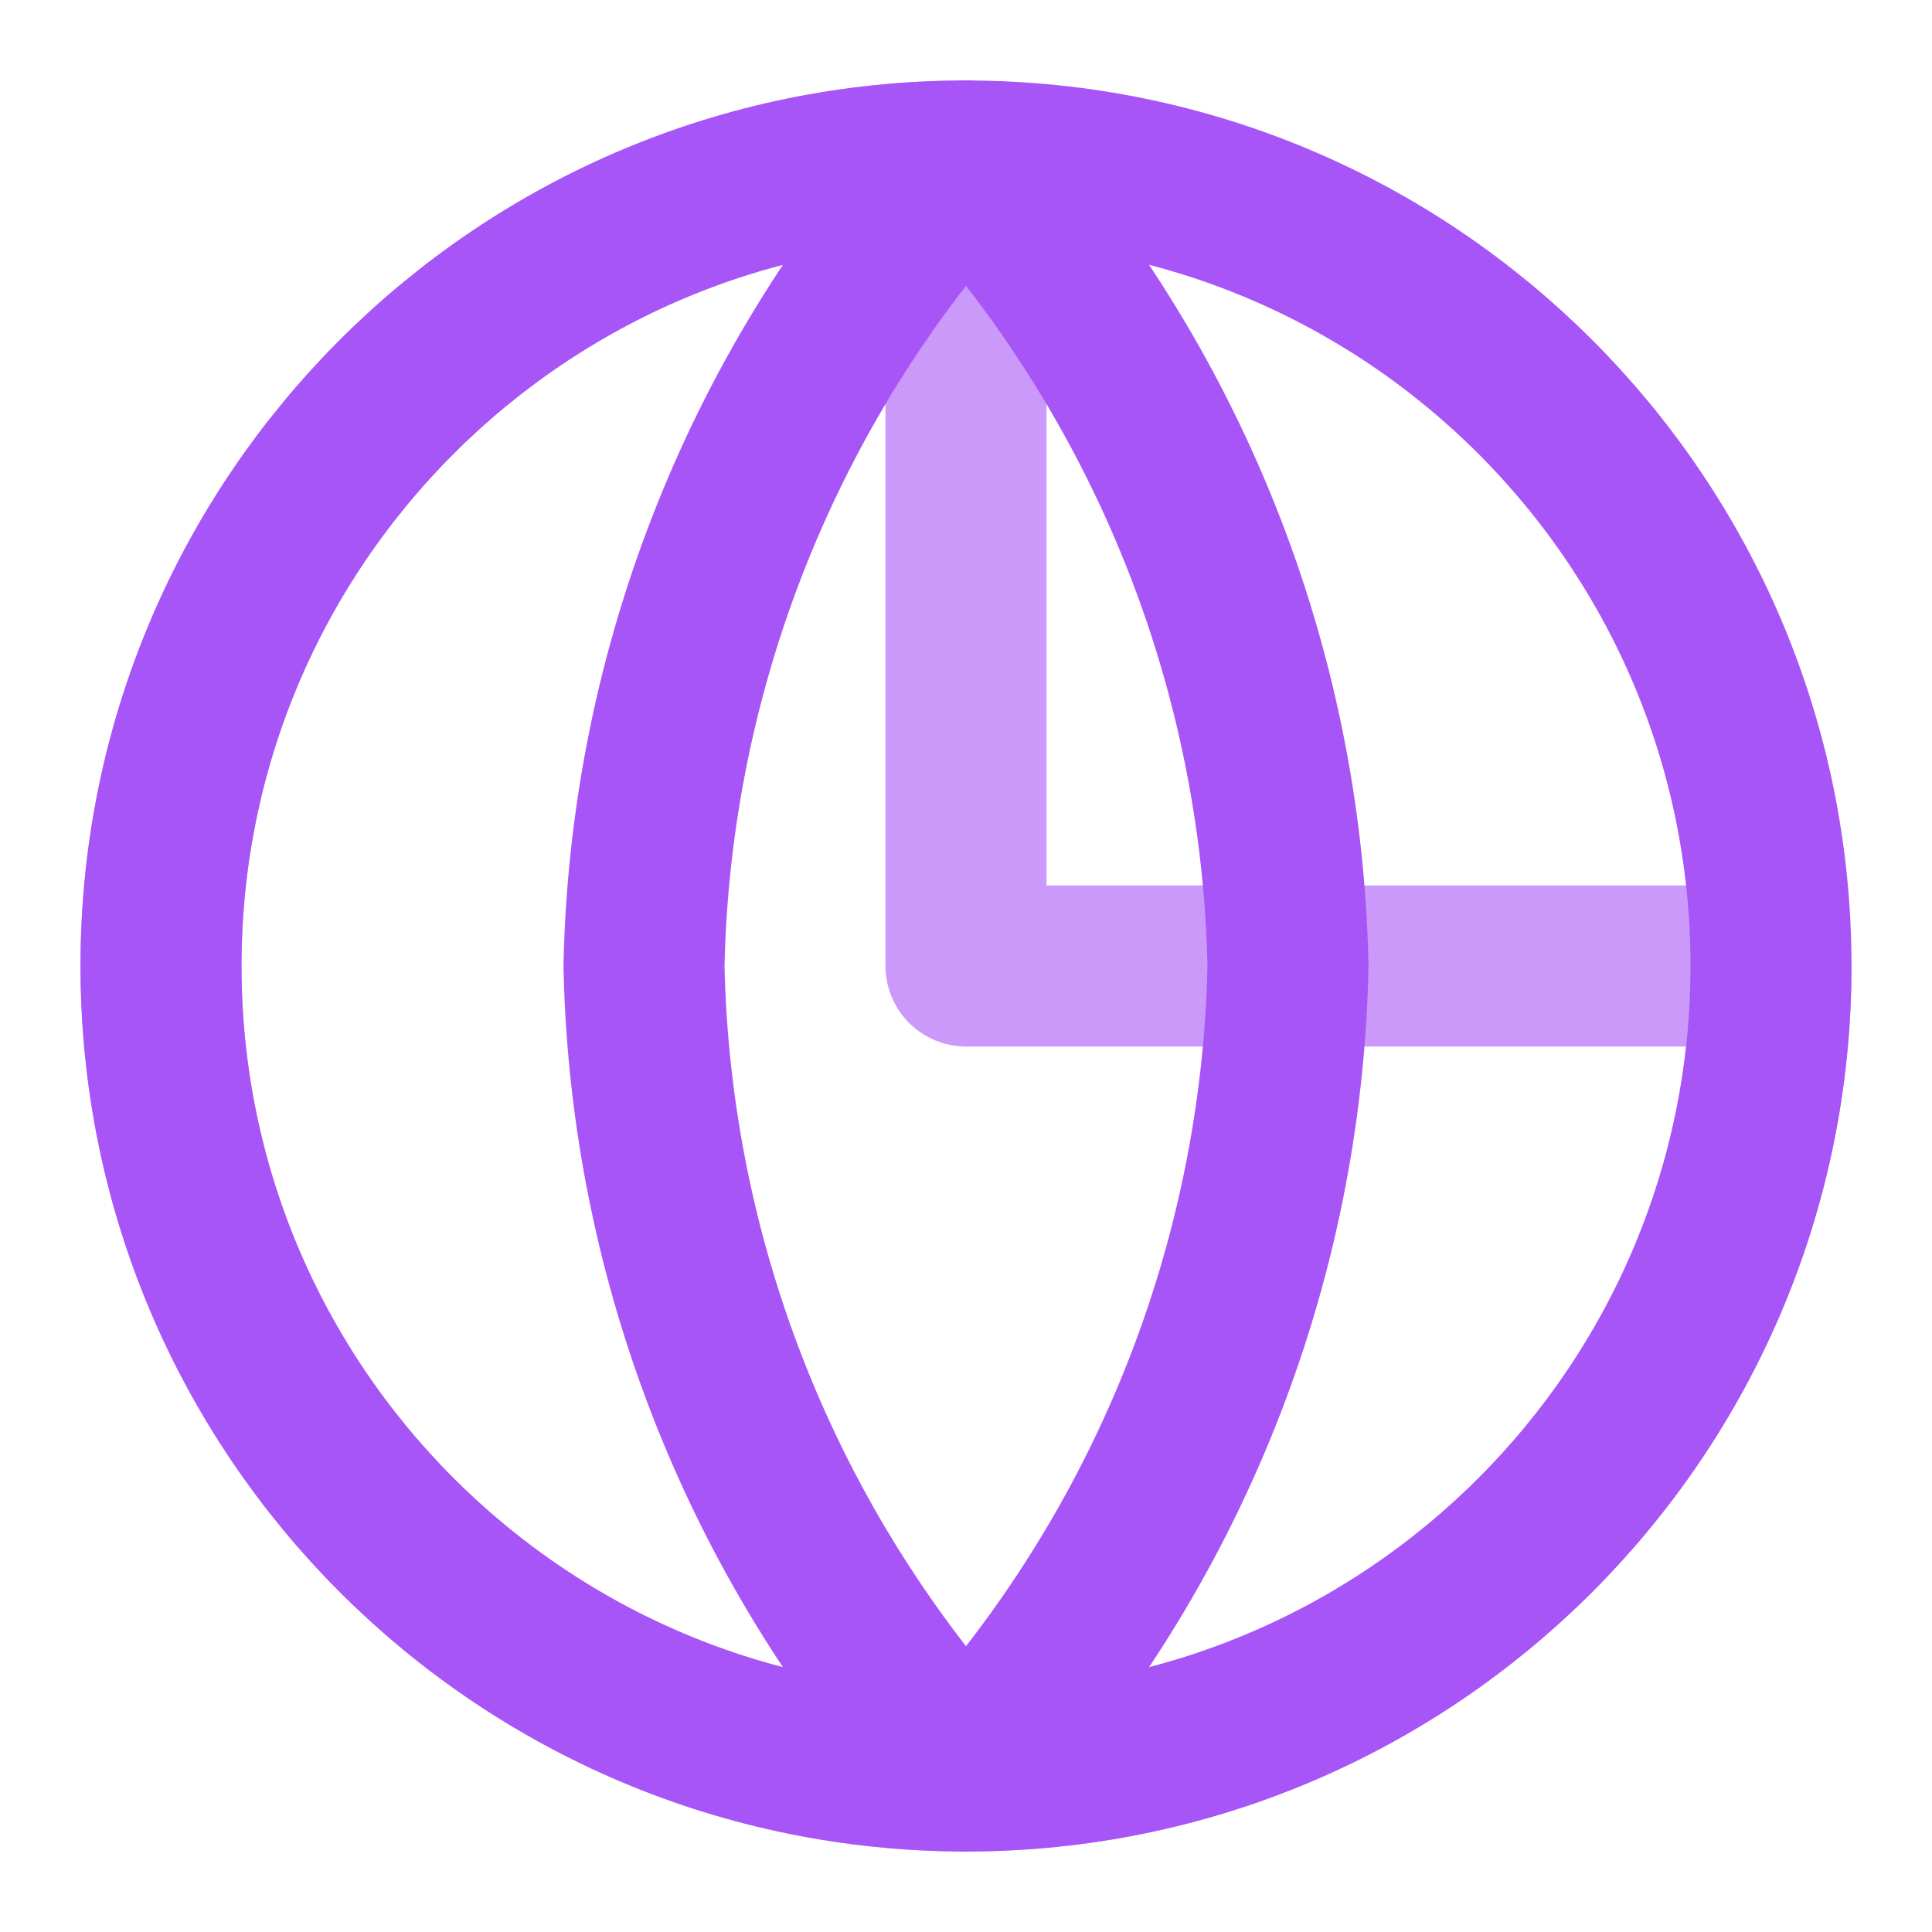
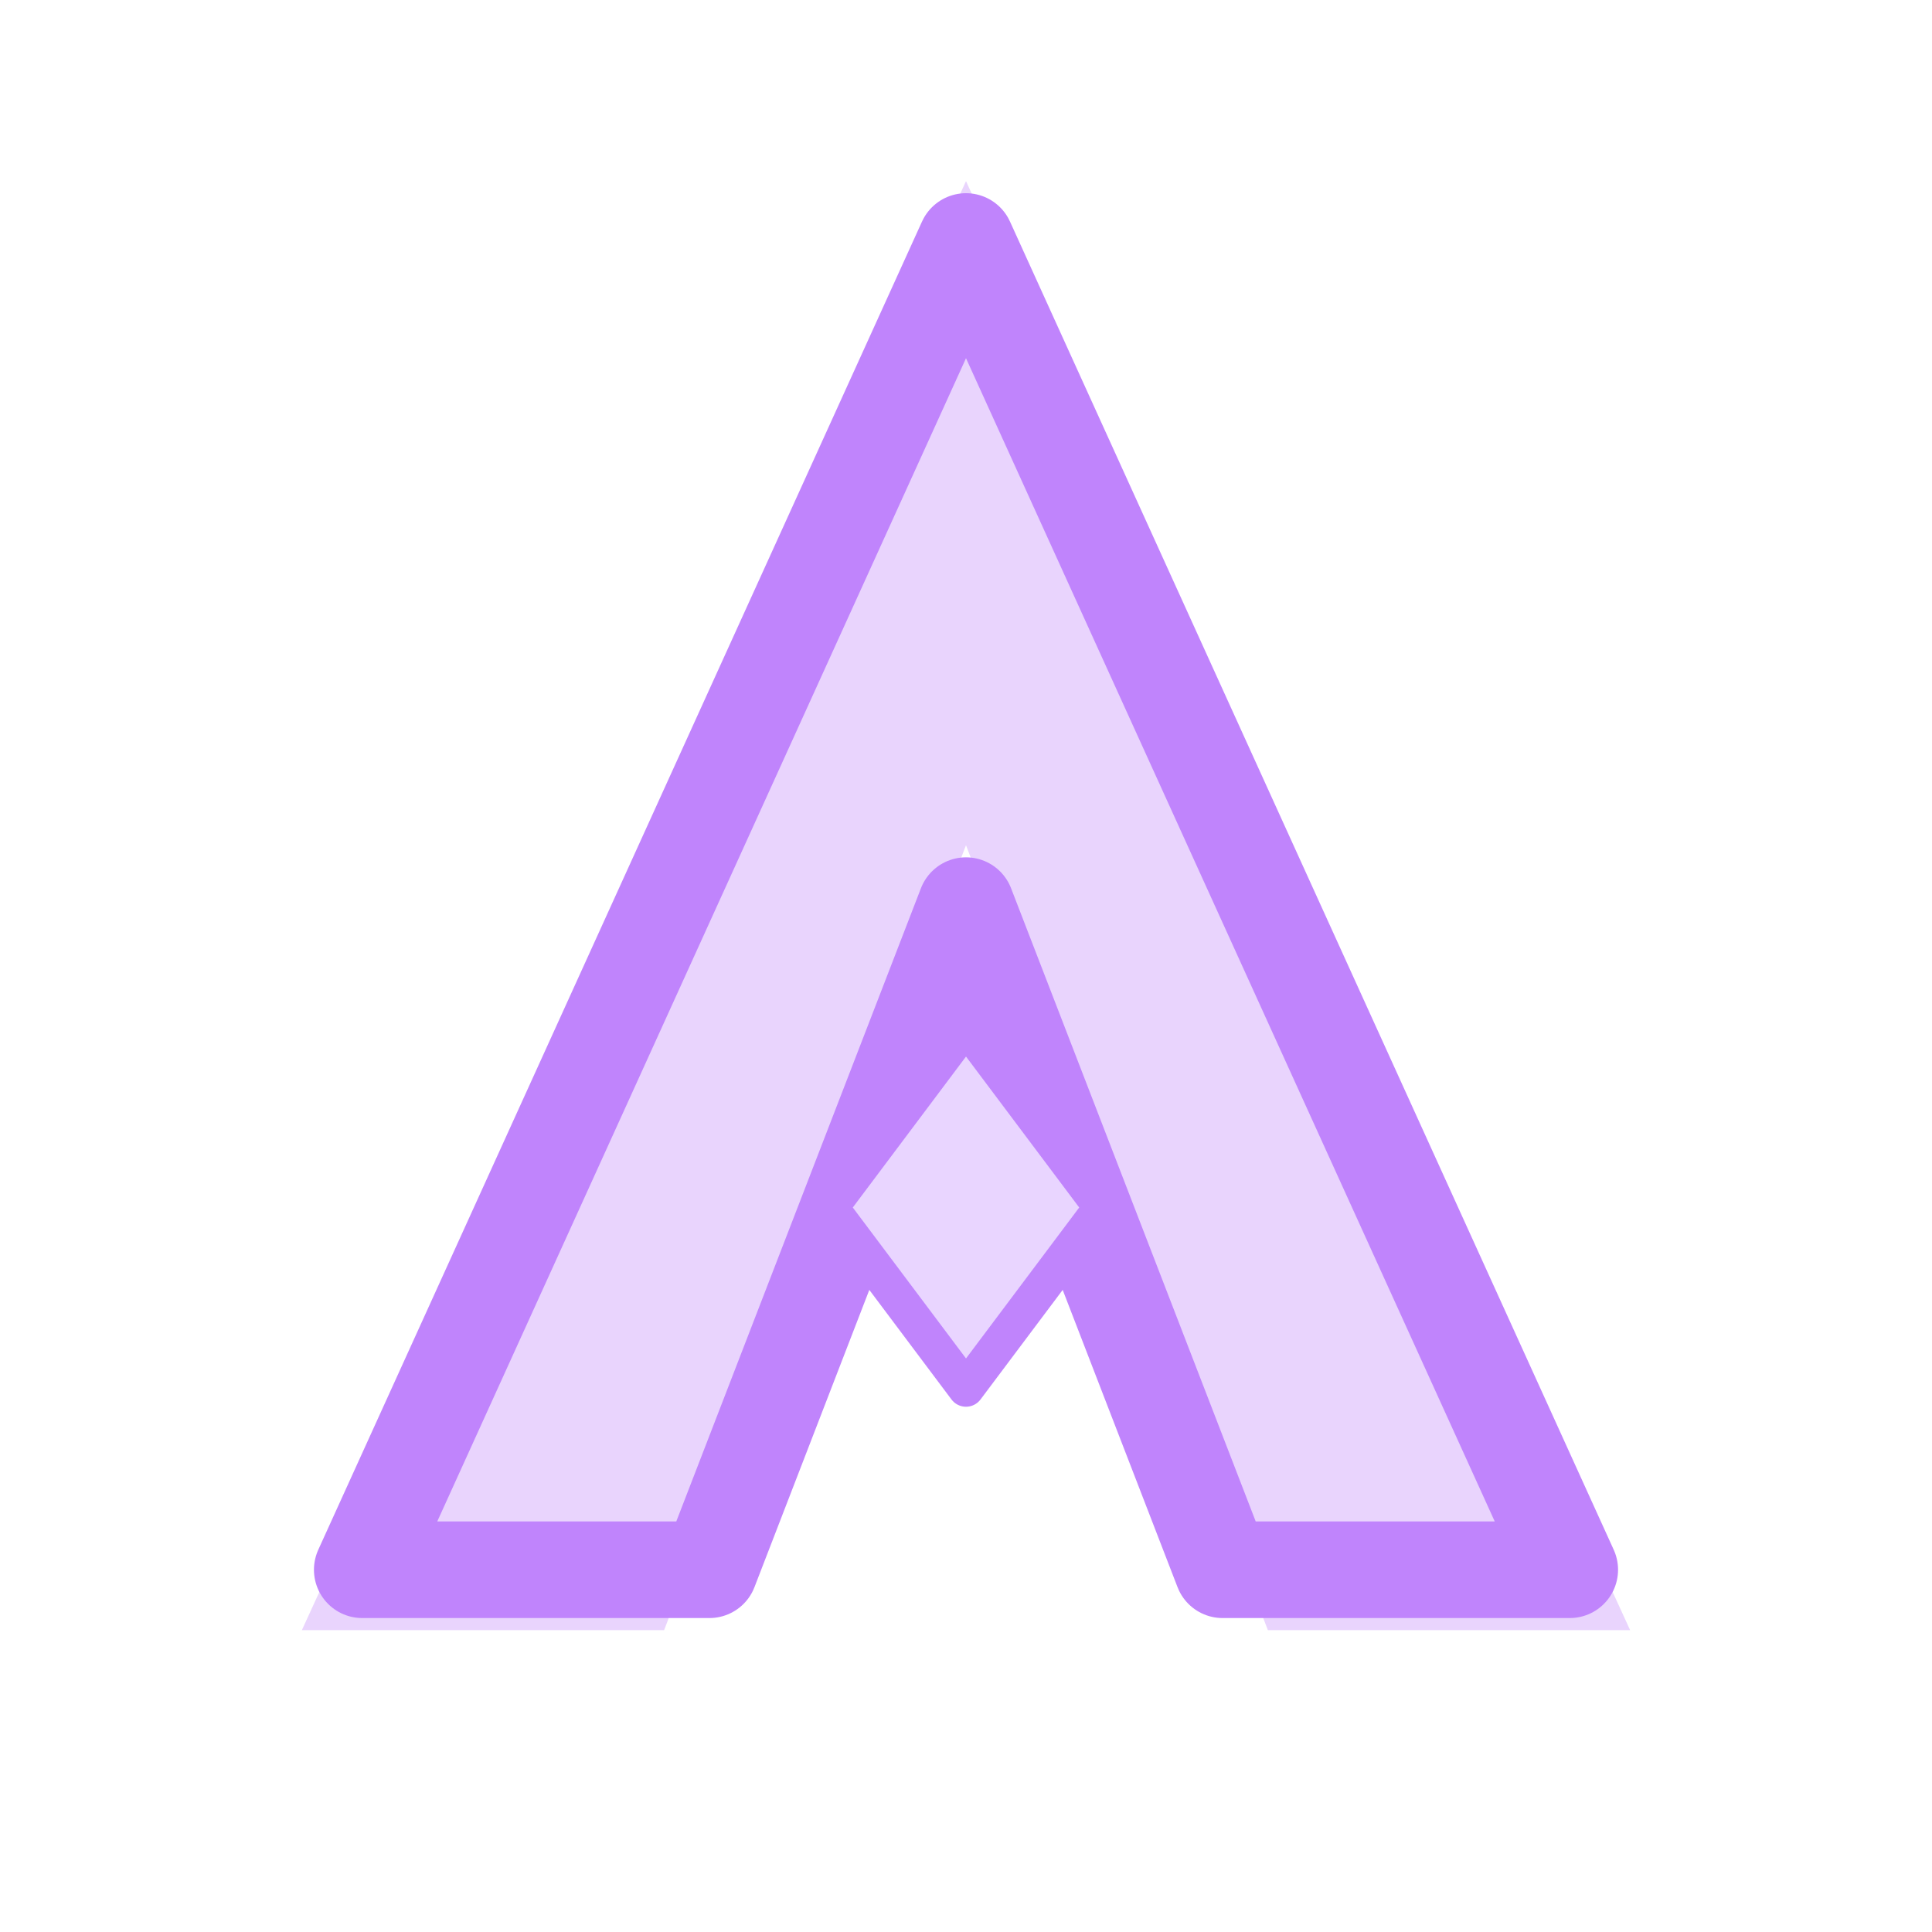
- <svg xmlns="http://www.w3.org/2000/svg" viewBox="0 0 24 24" fill="none" stroke="#a855f7" stroke-width="2" stroke-linecap="round" stroke-linejoin="round">
-   <path d="M12 2a10 10 0 1 0 10 10H12V2z" opacity="0.6" />
-   <circle cx="12" cy="12" r="10" />
-   <path d="M12 2a15.3 15.3 0 0 1 4 10 15.3 15.3 0 0 1-4 10" />
-   <path d="M12 2a15.3 15.3 0 0 0-4 10 15.3 15.3 0 0 0 4 10" />
+ <svg xmlns="http://www.w3.org/2000/svg" viewBox="0 0 64 64" fill="none">
+   <path d="M32 6 L54 54 L42 54 L32 28 L22 54 L10 54 Z" fill="#a855f7" opacity="0.25" />
+   <path d="M32 8 L52 52 H40.5 L32 30 L23.5 52 H12 Z" stroke="#c084fc" stroke-width="3.2" stroke-linejoin="round" fill="none" />
+   <path d="M32 34 L36.5 40 L32 46 L27.5 40 Z" fill="#e9d5ff" stroke="#c084fc" stroke-width="1.2" stroke-linejoin="round" />
</svg>
